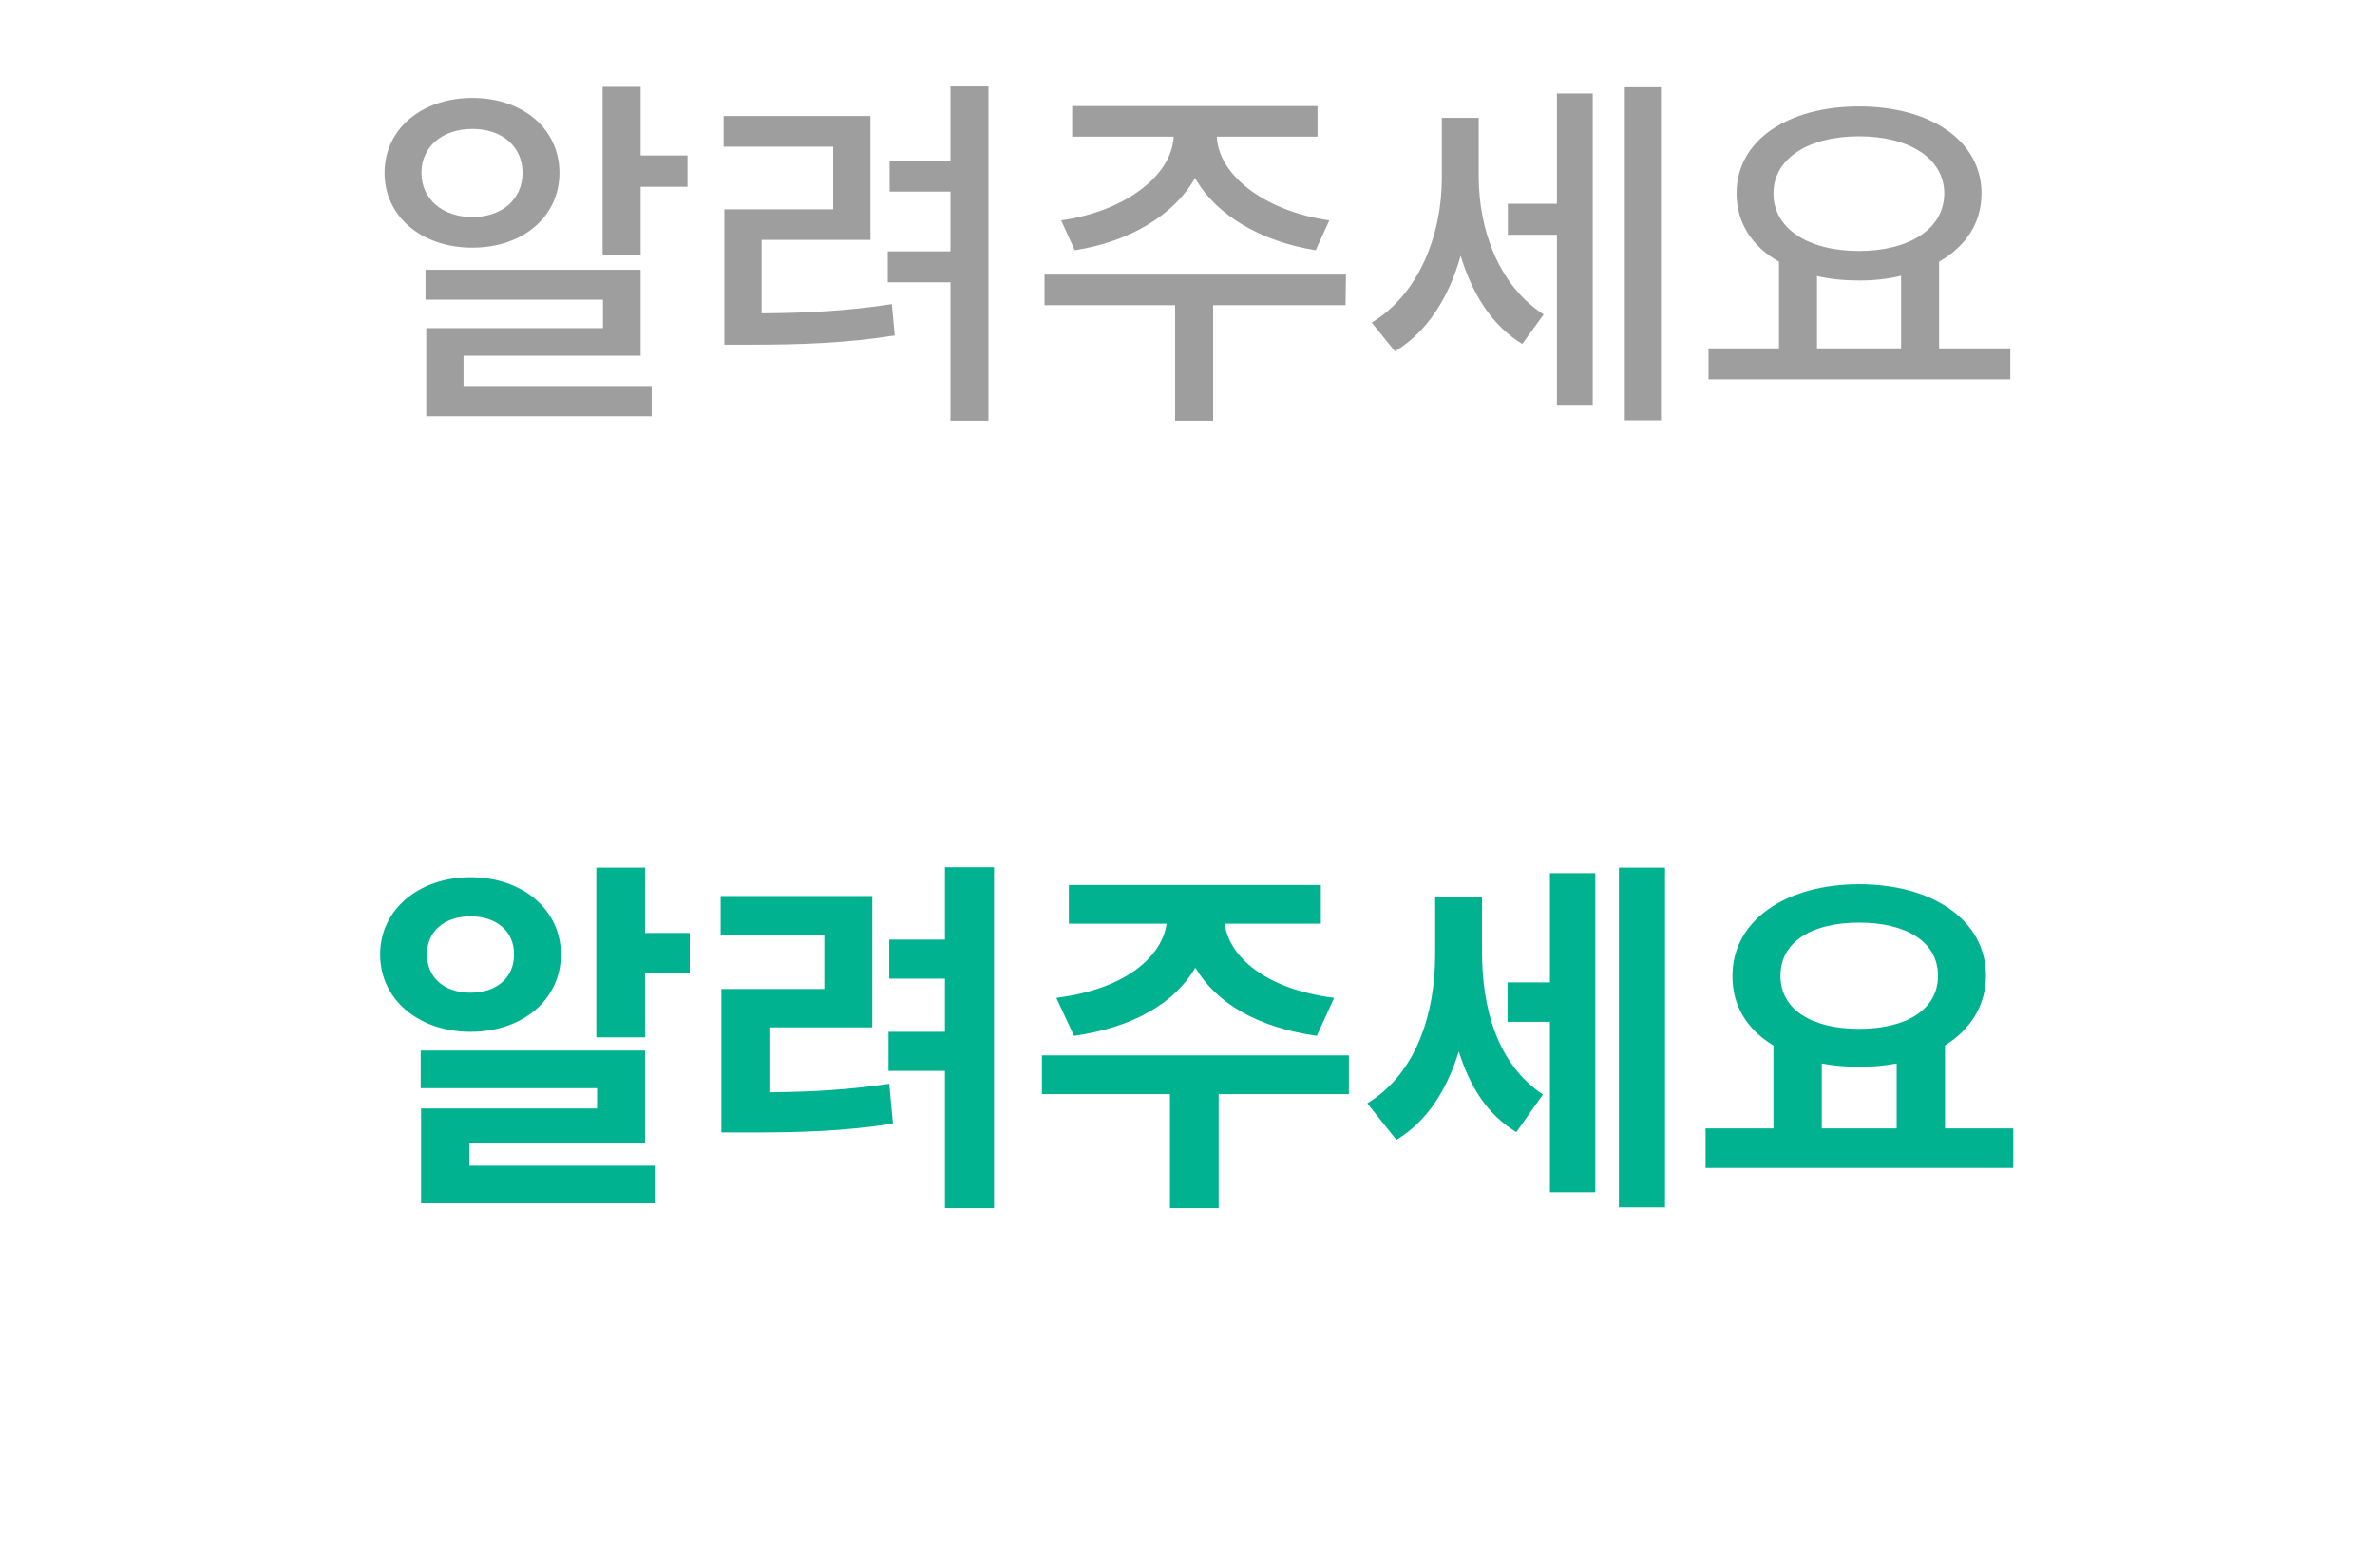
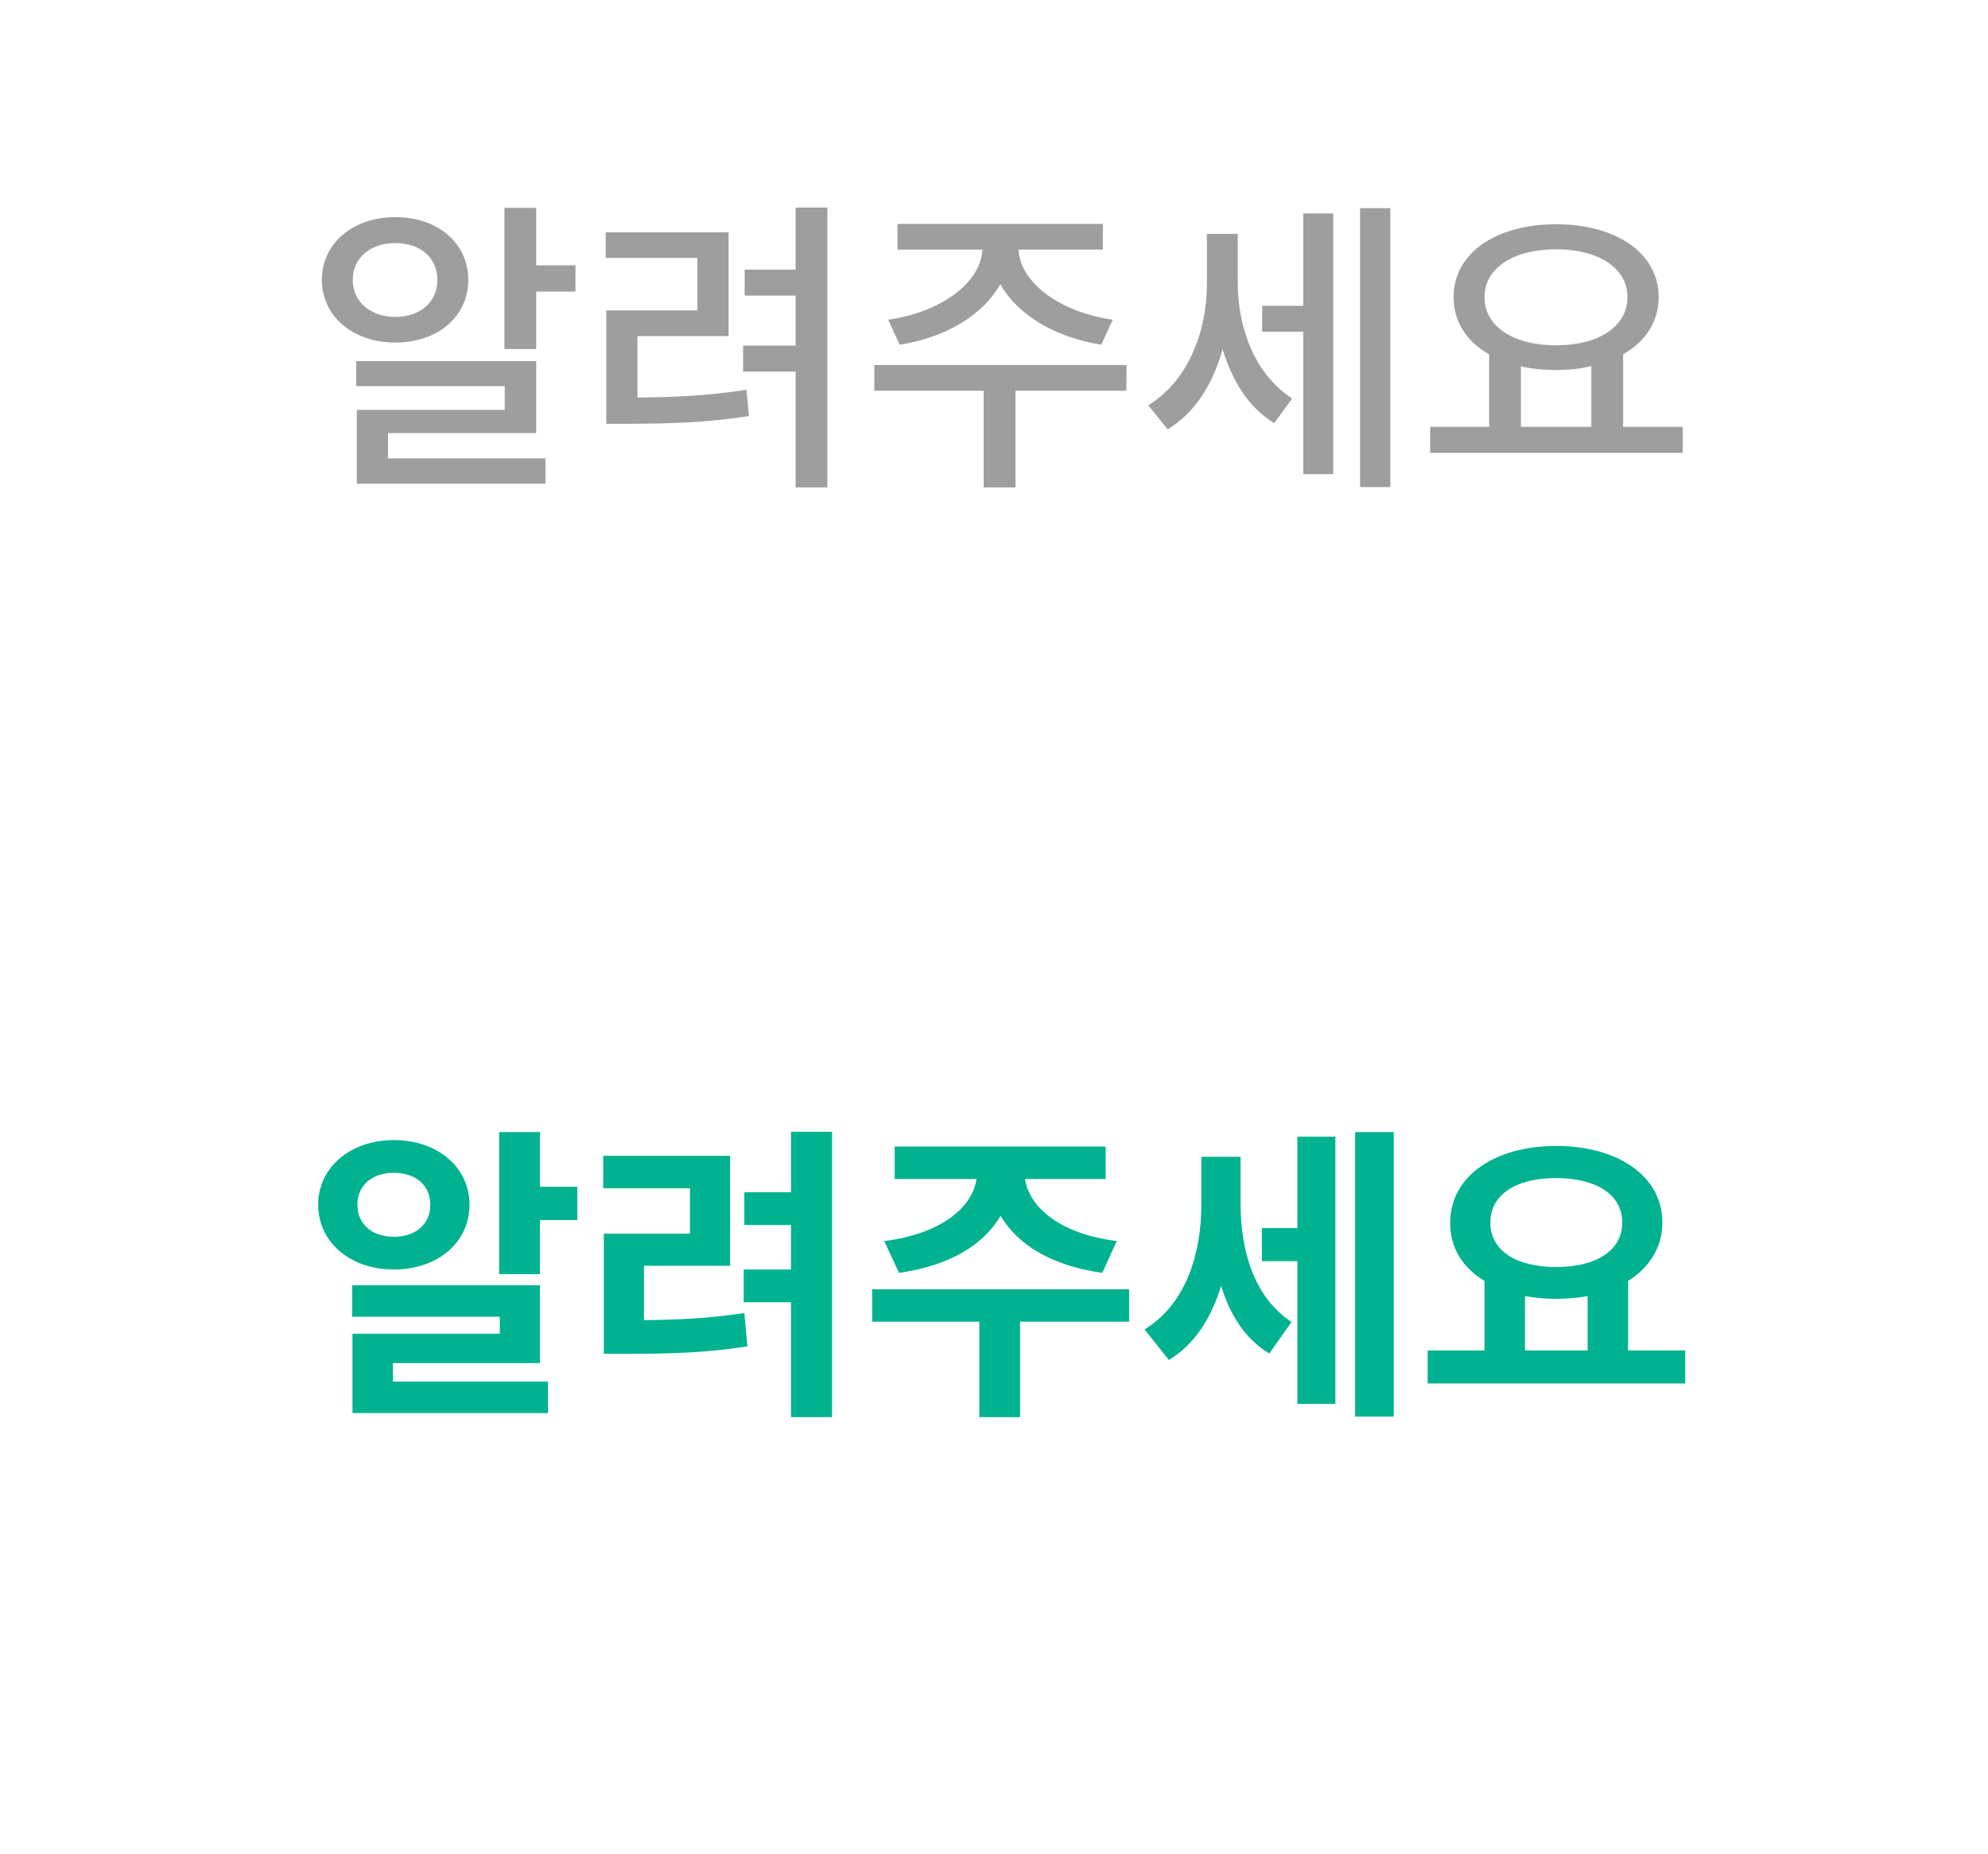
- <svg xmlns="http://www.w3.org/2000/svg" width="103" height="68" viewBox="0 0 103 68" fill="none">
-   <path d="M29.814 6.744H27.782V3.768H26.134V11.08H27.782V8.104H29.814V6.744ZM24.262 7.496C24.262 5.592 22.678 4.248 20.486 4.248C18.294 4.248 16.678 5.592 16.678 7.496C16.678 9.4 18.294 10.744 20.486 10.744C22.678 10.744 24.262 9.4 24.262 7.496ZM18.278 7.496C18.278 6.344 19.206 5.592 20.486 5.592C21.766 5.592 22.662 6.344 22.662 7.496C22.662 8.648 21.766 9.416 20.486 9.416C19.206 9.416 18.278 8.648 18.278 7.496ZM20.102 16.744V15.432H27.782V11.704H18.454V13H26.15V14.232H18.486V18.056H28.262V16.744H20.102ZM42.869 3.752H41.221V6.968H38.581V8.312H41.221V10.904H38.501V12.248H41.221V18.248H42.869V3.752ZM33.029 13.592V10.408H37.749V5.032H31.381V6.36H36.133V9.08H31.413V14.952H32.517C34.757 14.952 36.629 14.888 38.805 14.552L38.677 13.192C36.693 13.496 34.997 13.576 33.029 13.592ZM46.02 9.56L46.612 10.856C48.996 10.488 50.932 9.32 51.828 7.72C52.74 9.336 54.676 10.472 57.06 10.856L57.652 9.56C54.916 9.176 52.852 7.64 52.772 5.928H57.14V4.6H46.5V5.928H50.9C50.82 7.64 48.756 9.176 46.02 9.56ZM58.356 13.24L58.372 11.912H45.3V13.24H50.964V18.248H52.612V13.24H58.356ZM72.034 3.784H70.466V18.232H72.034V3.784ZM67.522 4.056V8.84H65.394V10.184H67.522V17.56H69.075V4.056H67.522ZM64.13 7.64V5.112H62.531V7.72C62.531 10.184 61.538 12.76 59.49 13.992L60.498 15.24C61.907 14.392 62.834 12.904 63.346 11.096C63.843 12.712 64.674 14.104 66.019 14.92L66.947 13.64C65.01 12.392 64.13 9.992 64.13 7.64ZM87.185 15.112H84.097V11.352C85.249 10.696 85.937 9.672 85.937 8.392C85.937 6.088 83.697 4.616 80.625 4.616C77.537 4.616 75.313 6.088 75.313 8.392C75.313 9.672 76.001 10.712 77.153 11.352V15.112H74.097V16.456H87.185V15.112ZM80.625 5.912C82.801 5.912 84.321 6.872 84.321 8.392C84.321 9.928 82.801 10.888 80.625 10.888C78.433 10.888 76.913 9.928 76.913 8.392C76.913 6.872 78.433 5.912 80.625 5.912ZM78.801 15.112V11.976C79.361 12.104 79.969 12.168 80.625 12.168C81.265 12.168 81.889 12.104 82.449 11.96V15.112H78.801Z" fill="#9E9E9E" />
-   <path d="M29.91 42.2V40.472H27.974V37.64H25.862V45H27.974V42.2H29.91ZM24.326 41.4C24.326 39.464 22.662 38.056 20.406 38.056C18.166 38.056 16.486 39.464 16.486 41.4C16.486 43.368 18.166 44.76 20.406 44.76C22.662 44.76 24.326 43.368 24.326 41.4ZM18.518 41.4C18.518 40.376 19.302 39.752 20.406 39.752C21.51 39.752 22.294 40.376 22.294 41.4C22.294 42.44 21.51 43.064 20.406 43.064C19.302 43.064 18.518 42.44 18.518 41.4ZM28.39 50.568H20.358V49.608H27.974V45.576H18.246V47.208H25.894V48.088H18.262V52.2H28.39V50.568ZM43.109 52.408V37.624H40.981V40.76H38.565V42.456H40.981V44.76H38.533V46.456H40.981V52.408H43.109ZM33.365 47.384V44.568H37.829V38.872H31.253V40.552H35.749V42.904H31.285V49.128H32.469C34.693 49.128 36.549 49.08 38.725 48.744L38.565 47.016C36.709 47.288 35.157 47.368 33.365 47.384ZM45.812 43.288L46.58 44.936C49.156 44.568 50.948 43.512 51.844 41.976C52.74 43.512 54.532 44.568 57.108 44.936L57.86 43.288C54.852 42.904 53.316 41.496 53.108 40.072H57.284V38.392H46.356V40.072H50.596C50.388 41.496 48.836 42.904 45.812 43.288ZM52.852 47.464H58.5V45.784H45.188V47.464H50.74V52.408H52.852V47.464ZM72.21 52.376V37.64H70.21V52.376H72.21ZM69.186 37.88H67.219V42.616H65.379V44.328H67.219V51.72H69.186V37.88ZM64.275 41.32V38.92H62.242V41.4C62.242 43.912 61.459 46.552 59.298 47.864L60.562 49.448C61.907 48.632 62.755 47.272 63.267 45.608C63.73 47.096 64.483 48.344 65.763 49.112L66.915 47.48C64.915 46.152 64.275 43.704 64.275 41.32ZM87.313 50.664V48.952H84.353V45.352C85.457 44.664 86.129 43.608 86.129 42.328C86.129 39.912 83.809 38.36 80.625 38.36C77.473 38.36 75.137 39.912 75.137 42.328C75.121 43.608 75.761 44.664 76.913 45.352V48.952H73.969V50.664H87.313ZM80.625 40.024C82.673 40.024 84.049 40.856 84.049 42.328C84.049 43.8 82.673 44.632 80.625 44.632C78.577 44.632 77.217 43.8 77.217 42.328C77.217 40.856 78.577 40.024 80.625 40.024ZM82.257 48.952H79.009V46.136C79.521 46.232 80.065 46.28 80.625 46.28C81.201 46.28 81.745 46.232 82.257 46.136V48.952Z" fill="#00B28F" />
+ <svg xmlns="http://www.w3.org/2000/svg" width="103" height="96" viewBox="0 0 103 96" fill="none">
+   <path d="M29.814 13.744H27.782V10.768H26.134V18.08H27.782V15.104H29.814V13.744ZM24.262 14.496C24.262 12.592 22.678 11.248 20.486 11.248C18.294 11.248 16.678 12.592 16.678 14.496C16.678 16.4 18.294 17.744 20.486 17.744C22.678 17.744 24.262 16.4 24.262 14.496ZM18.278 14.496C18.278 13.344 19.206 12.592 20.486 12.592C21.766 12.592 22.662 13.344 22.662 14.496C22.662 15.648 21.766 16.416 20.486 16.416C19.206 16.416 18.278 15.648 18.278 14.496ZM20.102 23.744V22.432H27.782V18.704H18.454V20H26.15V21.232H18.486V25.056H28.262V23.744H20.102ZM42.869 10.752H41.221V13.968H38.581V15.312H41.221V17.904H38.501V19.248H41.221V25.248H42.869V10.752ZM33.029 20.592V17.408H37.749V12.032H31.381V13.36H36.133V16.08H31.413V21.952H32.517C34.757 21.952 36.629 21.888 38.805 21.552L38.677 20.192C36.693 20.496 34.997 20.576 33.029 20.592ZM46.02 16.56L46.612 17.856C48.996 17.488 50.932 16.32 51.828 14.72C52.74 16.336 54.676 17.472 57.06 17.856L57.652 16.56C54.916 16.176 52.852 14.64 52.772 12.928H57.14V11.6H46.5V12.928H50.9C50.82 14.64 48.756 16.176 46.02 16.56ZM58.356 20.24L58.372 18.912H45.3V20.24H50.964V25.248H52.612V20.24H58.356ZM72.034 10.784H70.466V25.232H72.034V10.784ZM67.522 11.056V15.84H65.394V17.184H67.522V24.56H69.075V11.056H67.522ZM64.13 14.64V12.112H62.531V14.72C62.531 17.184 61.538 19.76 59.49 20.992L60.498 22.24C61.907 21.392 62.834 19.904 63.346 18.096C63.843 19.712 64.674 21.104 66.019 21.92L66.947 20.64C65.01 19.392 64.13 16.992 64.13 14.64ZM87.185 22.112H84.097V18.352C85.249 17.696 85.937 16.672 85.937 15.392C85.937 13.088 83.697 11.616 80.625 11.616C77.537 11.616 75.313 13.088 75.313 15.392C75.313 16.672 76.001 17.712 77.153 18.352V22.112H74.097V23.456H87.185V22.112ZM80.625 12.912C82.801 12.912 84.321 13.872 84.321 15.392C84.321 16.928 82.801 17.888 80.625 17.888C78.433 17.888 76.913 16.928 76.913 15.392C76.913 13.872 78.433 12.912 80.625 12.912ZM78.801 22.112V18.976C79.361 19.104 79.969 19.168 80.625 19.168C81.265 19.168 81.889 19.104 82.449 18.96V22.112H78.801Z" fill="#9E9E9E" />
+   <path d="M29.91 63.2V61.472H27.974V58.64H25.862V66H27.974V63.2H29.91ZM24.326 62.4C24.326 60.464 22.662 59.056 20.406 59.056C18.166 59.056 16.486 60.464 16.486 62.4C16.486 64.368 18.166 65.76 20.406 65.76C22.662 65.76 24.326 64.368 24.326 62.4ZM18.518 62.4C18.518 61.376 19.302 60.752 20.406 60.752C21.51 60.752 22.294 61.376 22.294 62.4C22.294 63.44 21.51 64.064 20.406 64.064C19.302 64.064 18.518 63.44 18.518 62.4ZM28.39 71.568H20.358V70.608H27.974V66.576H18.246V68.208H25.894V69.088H18.262V73.2H28.39V71.568ZM43.109 73.408V58.624H40.981V61.76H38.565V63.456H40.981V65.76H38.533V67.456H40.981V73.408H43.109ZM33.365 68.384V65.568H37.829V59.872H31.253V61.552H35.749V63.904H31.285V70.128H32.469C34.693 70.128 36.549 70.08 38.725 69.744L38.565 68.016C36.709 68.288 35.157 68.368 33.365 68.384ZM45.812 64.288L46.58 65.936C49.156 65.568 50.948 64.512 51.844 62.976C52.74 64.512 54.532 65.568 57.108 65.936L57.86 64.288C54.852 63.904 53.316 62.496 53.108 61.072H57.284V59.392H46.356V61.072H50.596C50.388 62.496 48.836 63.904 45.812 64.288ZM52.852 68.464H58.5V66.784H45.188V68.464H50.74V73.408H52.852V68.464ZM72.21 73.376V58.64H70.21V73.376H72.21ZM69.186 58.88H67.219V63.616H65.379V65.328H67.219V72.72H69.186V58.88ZM64.275 62.32V59.92H62.242V62.4C62.242 64.912 61.459 67.552 59.298 68.864L60.562 70.448C61.907 69.632 62.755 68.272 63.267 66.608C63.73 68.096 64.483 69.344 65.763 70.112L66.915 68.48C64.915 67.152 64.275 64.704 64.275 62.32ZM87.313 71.664V69.952H84.353V66.352C85.457 65.664 86.129 64.608 86.129 63.328C86.129 60.912 83.809 59.36 80.625 59.36C77.473 59.36 75.137 60.912 75.137 63.328C75.121 64.608 75.761 65.664 76.913 66.352V69.952H73.969V71.664H87.313ZM80.625 61.024C82.673 61.024 84.049 61.856 84.049 63.328C84.049 64.8 82.673 65.632 80.625 65.632C78.577 65.632 77.217 64.8 77.217 63.328C77.217 61.856 78.577 61.024 80.625 61.024ZM82.257 69.952H79.009V67.136C79.521 67.232 80.065 67.28 80.625 67.28C81.201 67.28 81.745 67.232 82.257 67.136V69.952Z" fill="#00B28F" />
</svg>
